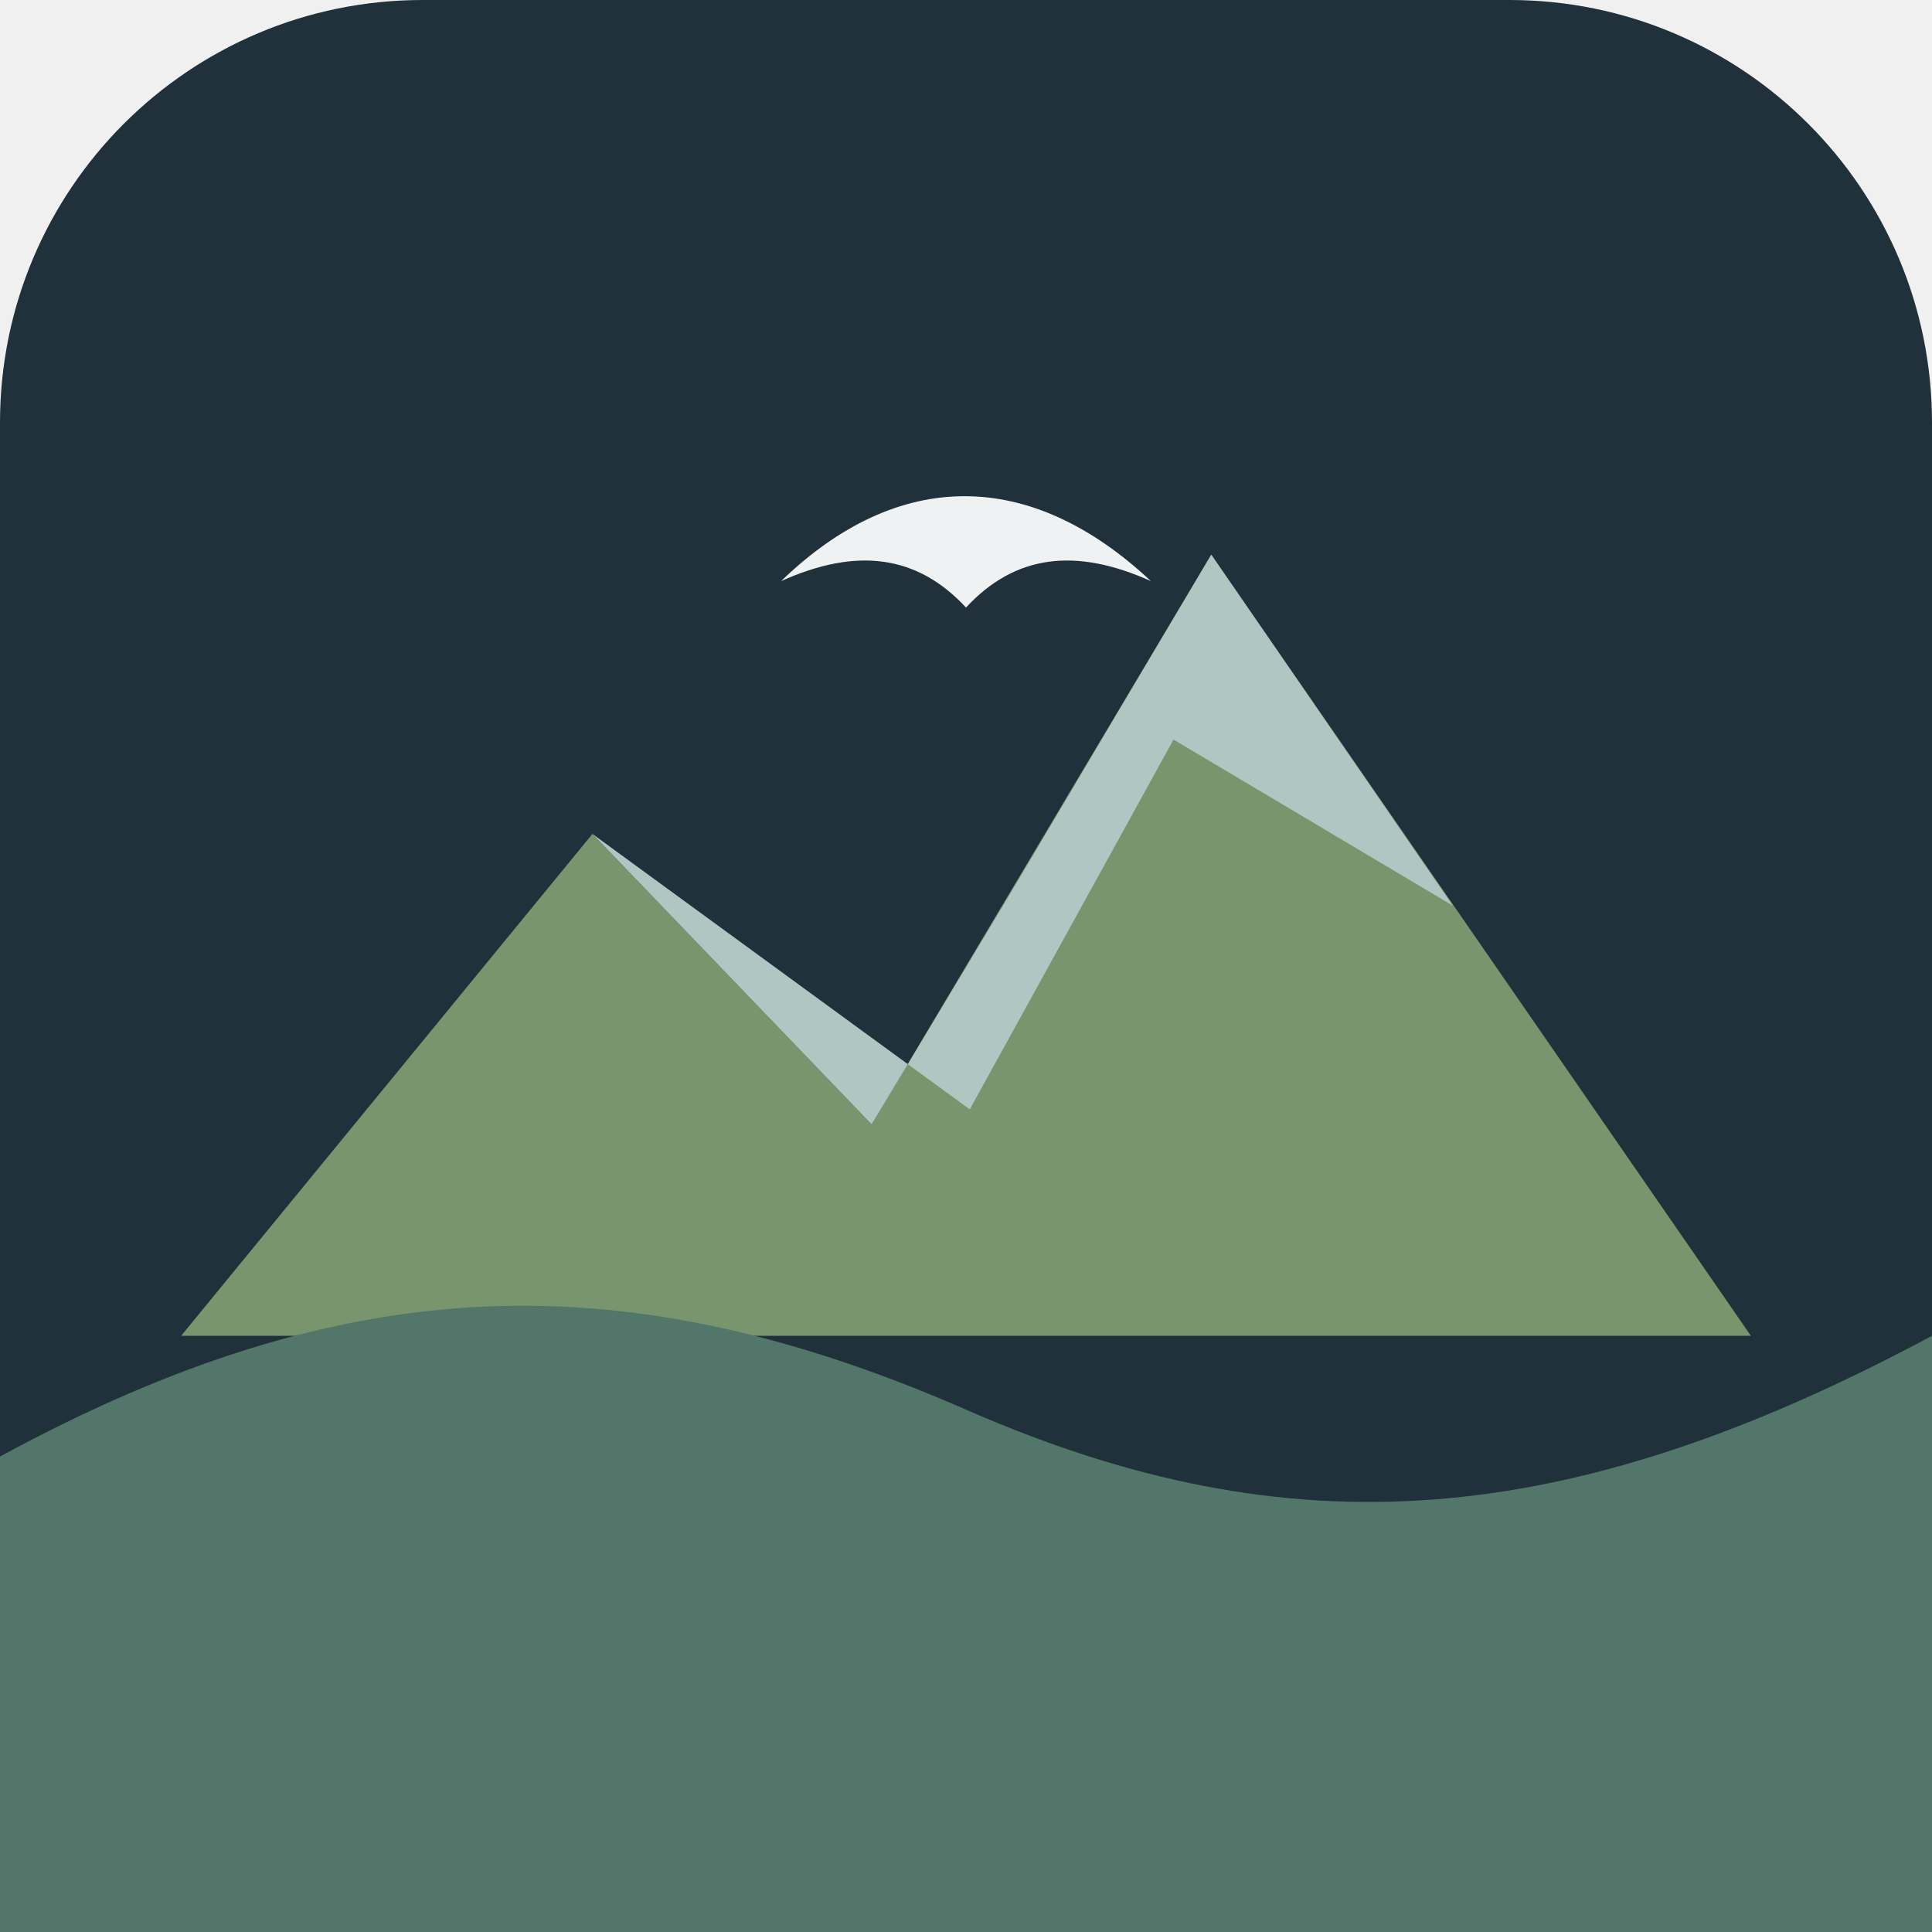
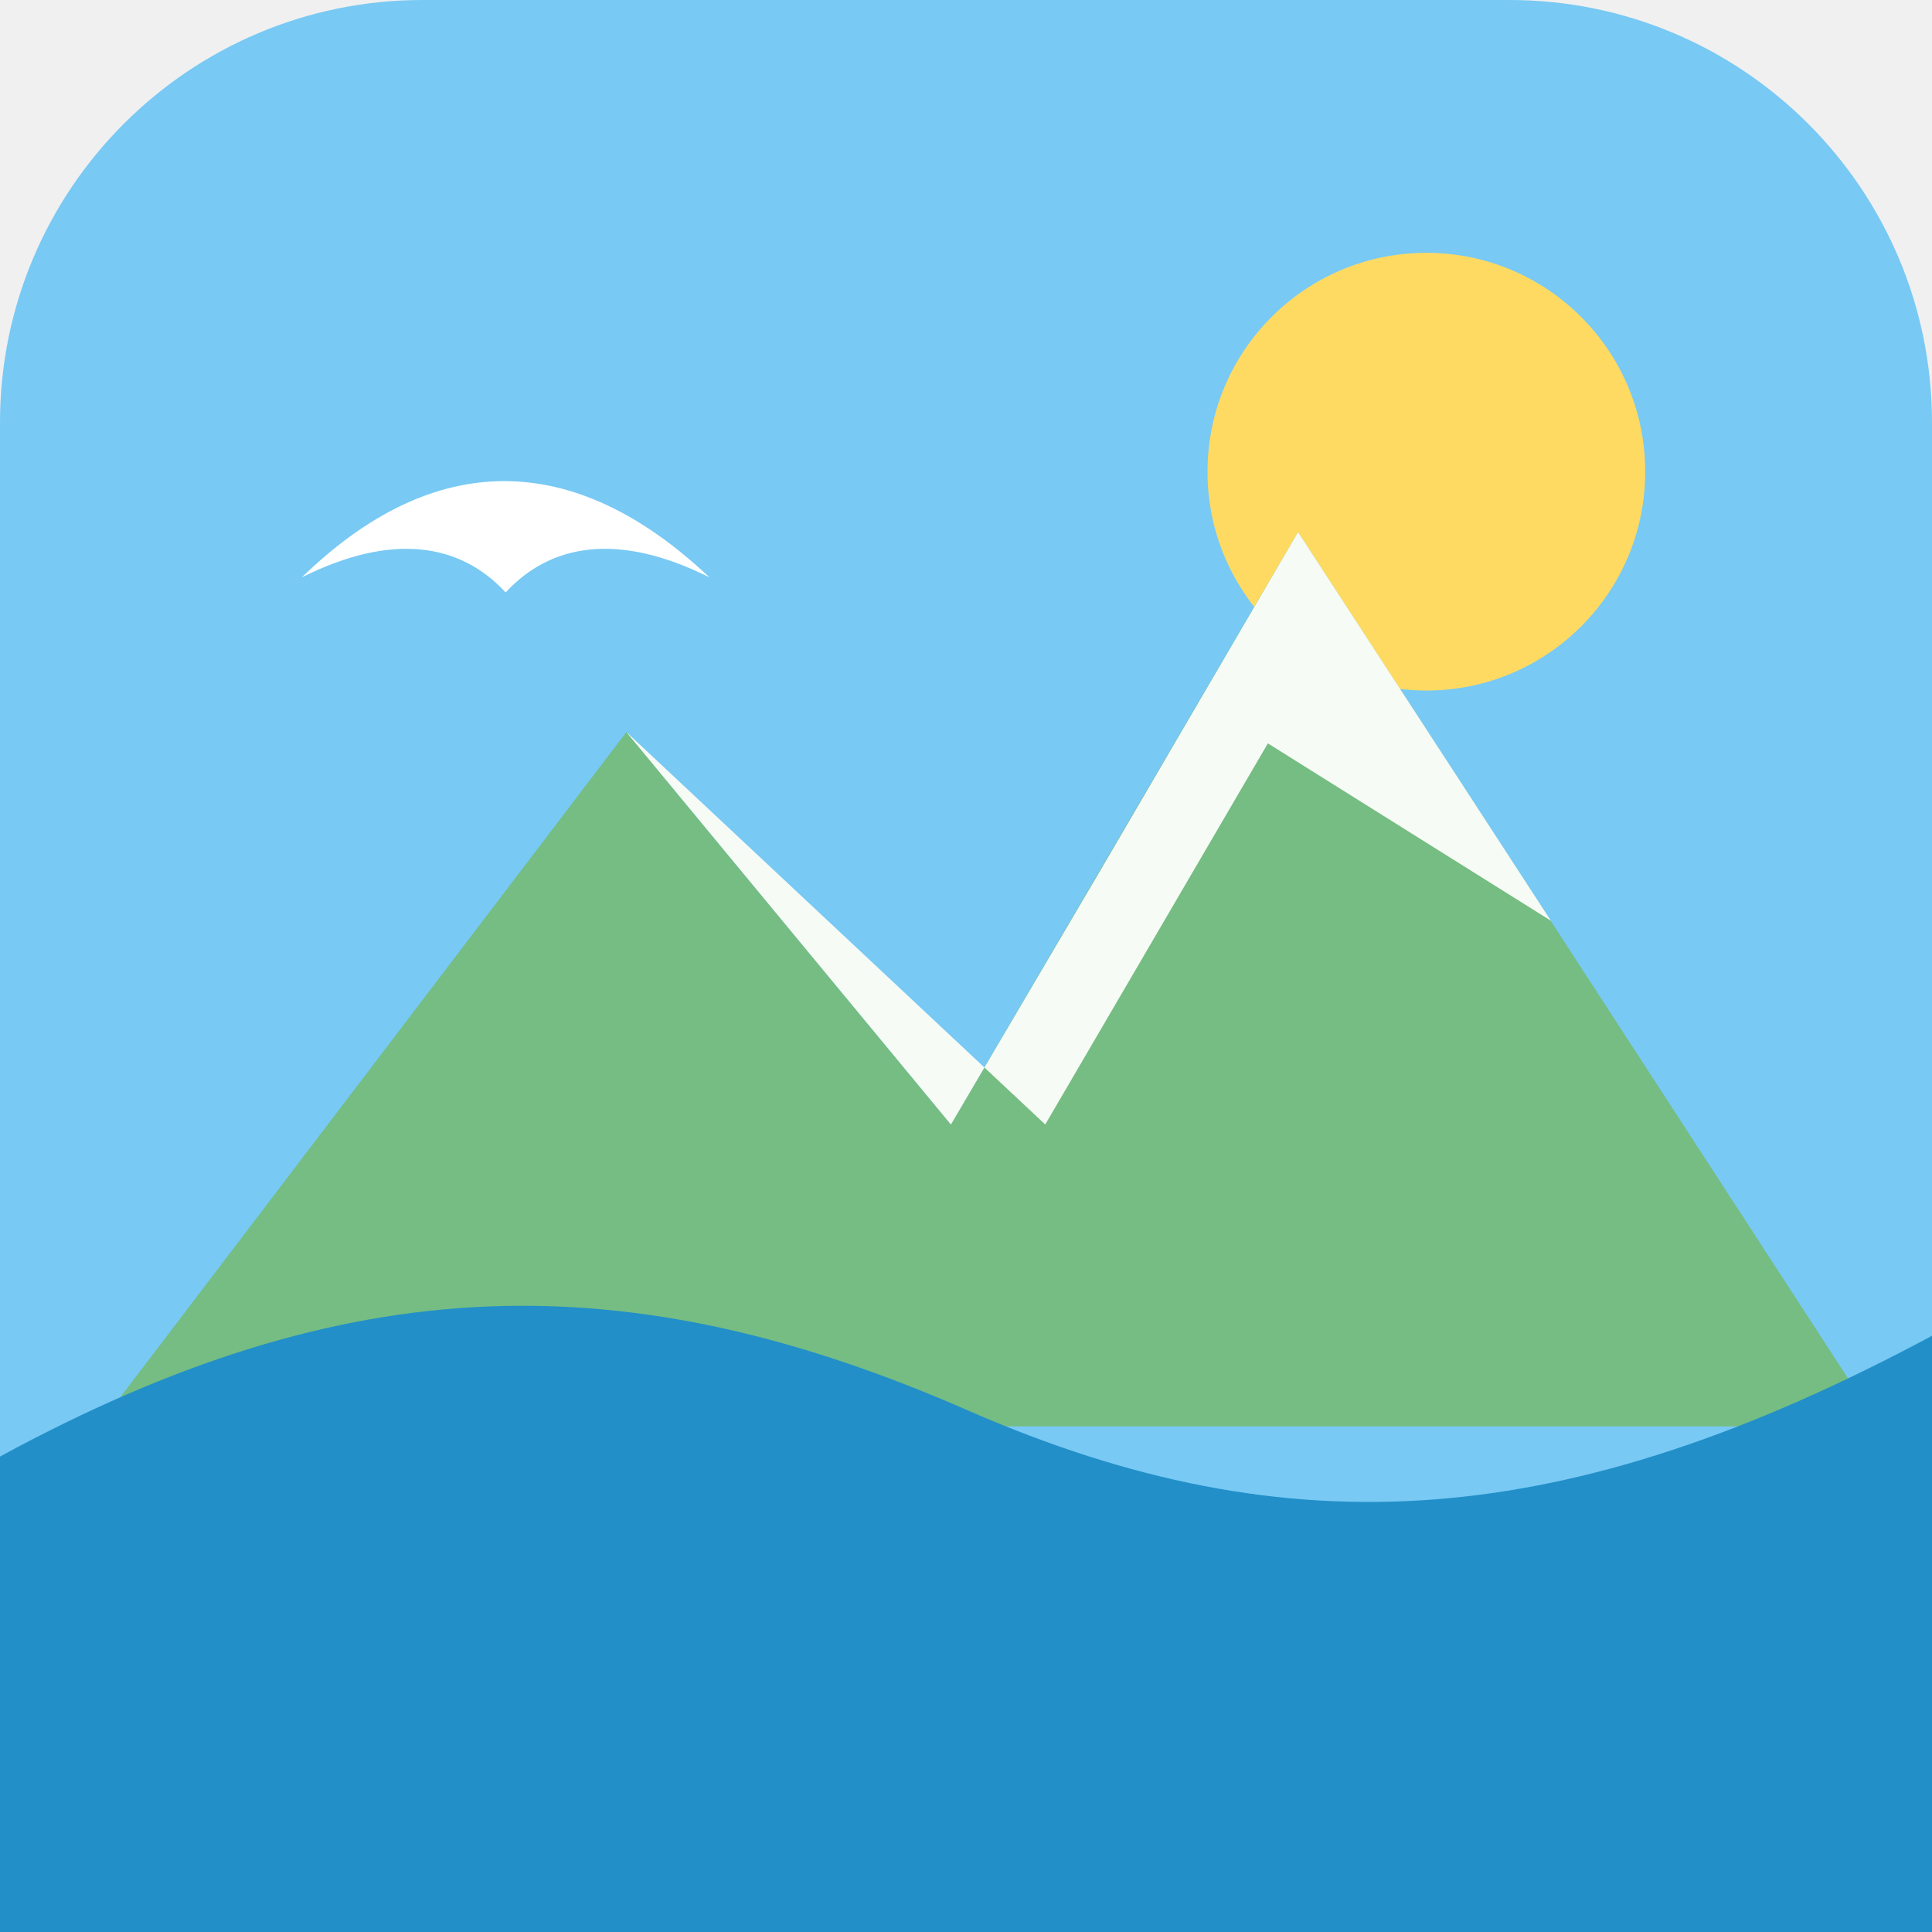
<svg xmlns="http://www.w3.org/2000/svg" viewBox="0 0 512 512">
-   <rect width="512" height="512" rx="112" fill="#20313b" />
-   <path d="M48 354 157 221l74 77 90-151 143 207Z" fill="#78956d" />
-   <path d="m157 221 74 77 39-65 51-86 64 93-74-44-54 98Z" fill="#afc6c2" />
-   <path d="M0 386c92-50 166-52 257-12 85 37 158 32 255-20v158H0Z" fill="#52766a" />
-   <path d="M207 154c31-30 66-30 98 0-20-9-36-7-49 7-13-14-29-16-49-7Z" fill="#eef2f3" />
+   <rect width="512" height="512" rx="112" fill="#78c9f4" />
+   <circle cx="378" cy="125" r="58" fill="#ffda63" />
+   <path d="M26 378 166 194l86 104 92-157 154 237Z" fill="#75bd82" />
+   <path d="m166 194 86 104 40-68 52-89 67 103-75-47-59 101Z" fill="#f7fbf5" />
+   <path d="M0 386c92-50 166-52 257-12 85 37 158 32 255-20v158H0Z" fill="#228fc8" />
+   <path d="M80 153c35-34 72-34 108 0-24-12-42-9-54 4-12-13-30-16-54-4Z" fill="#fff" />
</svg>
